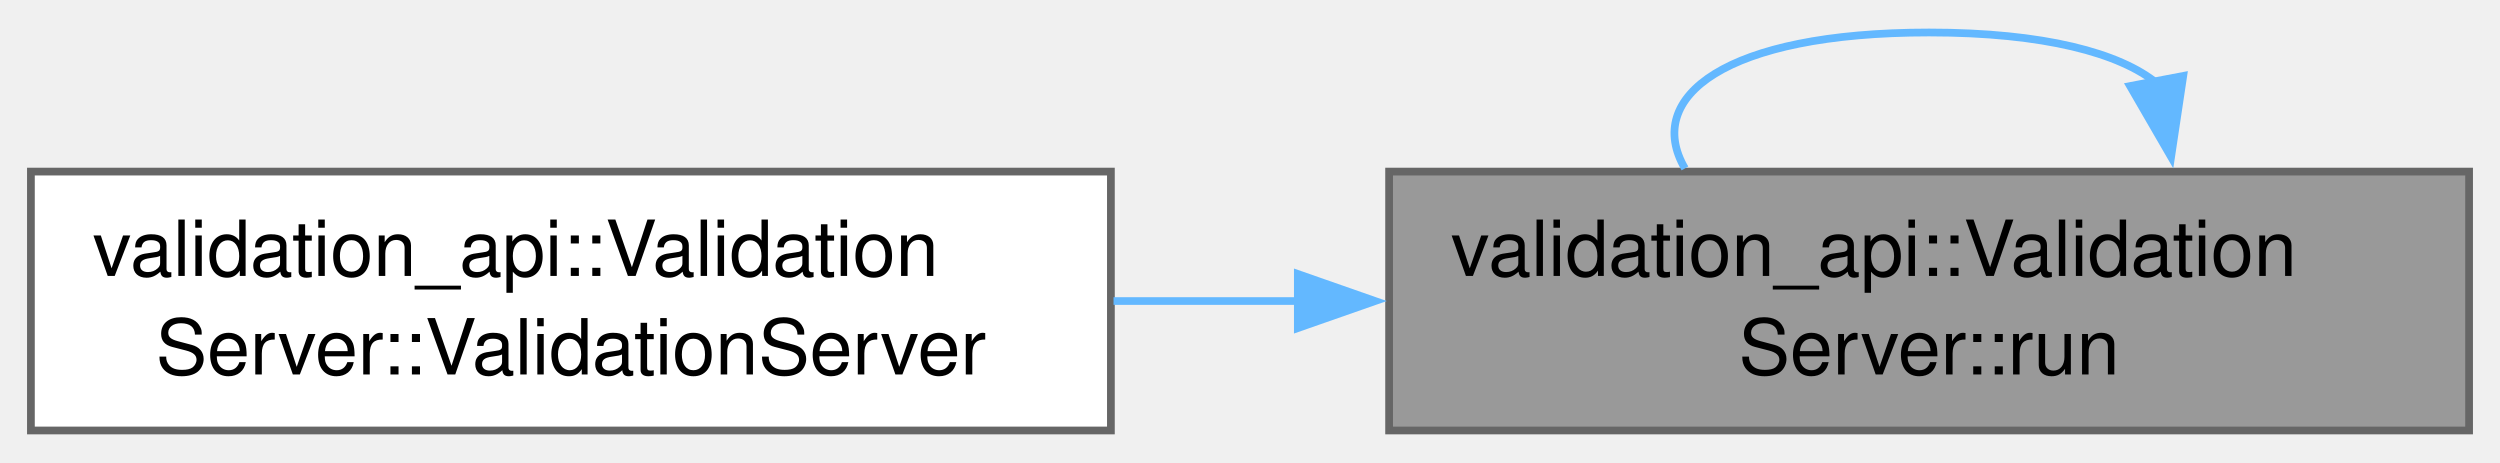
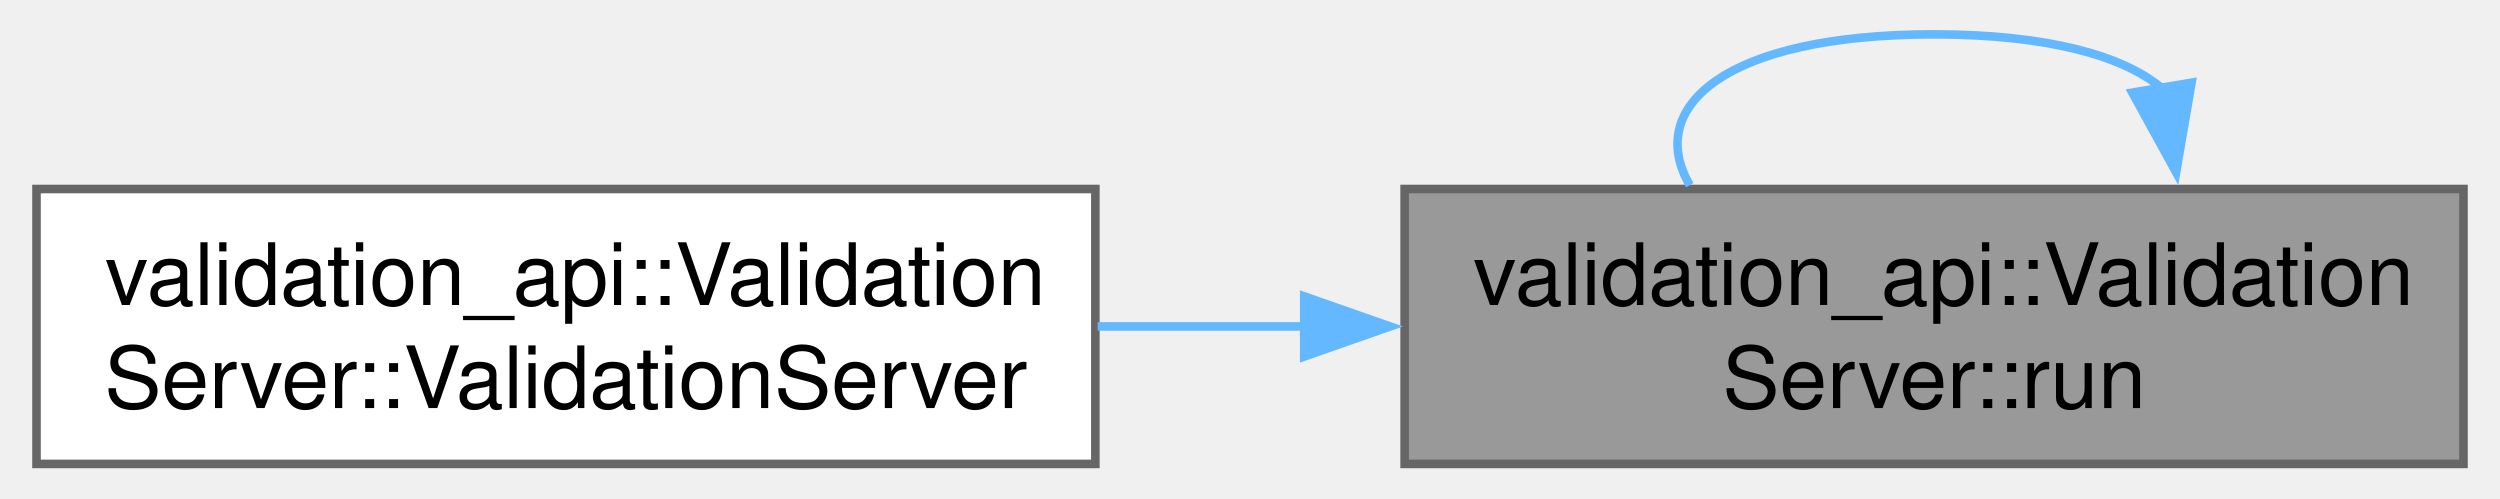
- <svg xmlns="http://www.w3.org/2000/svg" xmlns:xlink="http://www.w3.org/1999/xlink" width="324pt" height="60pt" viewBox="0.00 0.00 323.50 59.50">
-   <g id="graph0" class="graph" transform="scale(1 1) rotate(0) translate(4 55.5)">
+ <svg xmlns="http://www.w3.org/2000/svg" xmlns:xlink="http://www.w3.org/1999/xlink" width="291pt" height="58pt" viewBox="0.00 0.00 290.50 58.00">
+   <g id="graph0" class="graph" transform="scale(1 1) rotate(0) translate(4 54)">
    <g id="Node000001" class="node">
      <g id="a_Node000001">
        <a xlink:title="Start the server.">
-           <polygon fill="#999999" stroke="#666666" points="315.5,-33.5 175.75,-33.5 175.75,0 315.5,0 315.5,-33.5" />
-           <text text-anchor="start" x="183.75" y="-20" font-family="Helvetica,sans-Serif" font-size="10.00">validation_api::Validation</text>
-           <text text-anchor="middle" x="245.62" y="-7.25" font-family="Helvetica,sans-Serif" font-size="10.00">Server::run</text>
+           <polygon fill="#999999" stroke="#666666" points="282.5,-32 159.25,-32 159.25,0 282.5,0 282.5,-32" />
+           <text text-anchor="start" x="167.25" y="-18.5" font-family="Helvetica,sans-Serif" font-size="10.00">validation_api::Validation</text>
+           <text text-anchor="middle" x="220.88" y="-6.5" font-family="Helvetica,sans-Serif" font-size="10.00">Server::run</text>
        </a>
      </g>
    </g>
    <g id="edge1_Node000001_Node000001" class="edge">
      <g id="a_edge1_Node000001_Node000001">
        <a xlink:title=" ">
-           <path fill="none" stroke="#63b8ff" d="M275.14,-44.89C270.33,-48.85 260.49,-51.5 245.62,-51.5 219.19,-51.5 208.66,-43.12 214.03,-33.91" />
-           <polygon fill="#63b8ff" stroke="#63b8ff" points="278.51,-45.88 276.94,-35.4 271.63,-44.57 278.51,-45.88" />
+           <path fill="none" stroke="#63b8ff" d="M247.41,-43.71C242.99,-47.48 234.14,-50 220.88,-50 196.61,-50 187.14,-41.58 192.44,-32.44" />
+           <polygon fill="#63b8ff" stroke="#63b8ff" points="250.85,-44.38 249.05,-33.94 243.95,-43.22 250.85,-44.38" />
        </a>
      </g>
    </g>
    <g id="Node000002" class="node">
      <g id="a_Node000002">
-         <a xlink:href="classvalidation__api_1_1ValidationServer.html#a36098376f43a053f42d163d77a893e89" target="_top" xlink:title=" ">
-           <polygon fill="white" stroke="#666666" points="139.75,-33.5 0,-33.5 0,0 139.75,0 139.75,-33.5" />
-           <text text-anchor="start" x="8" y="-20" font-family="Helvetica,sans-Serif" font-size="10.00">validation_api::Validation</text>
-           <text text-anchor="middle" x="69.88" y="-7.25" font-family="Helvetica,sans-Serif" font-size="10.00">Server::ValidationServer</text>
+         <a xlink:href="classvalidation__api_1_1ValidationServer.html#a8a37dc24176bafe4b0777a47549663bb" target="_top" xlink:title=" ">
+           <polygon fill="white" stroke="#666666" points="123.25,-32 0,-32 0,0 123.25,0 123.25,-32" />
+           <text text-anchor="start" x="8" y="-18.5" font-family="Helvetica,sans-Serif" font-size="10.00">validation_api::Validation</text>
+           <text text-anchor="middle" x="61.62" y="-6.5" font-family="Helvetica,sans-Serif" font-size="10.00">Server::ValidationServer</text>
        </a>
      </g>
    </g>
    <g id="edge2_Node000001_Node000002" class="edge">
      <g id="a_edge2_Node000001_Node000002">
        <a xlink:title=" ">
-           <path fill="none" stroke="#63b8ff" d="M164.16,-16.75C156.12,-16.75 148,-16.75 140.09,-16.75" />
-           <polygon fill="#63b8ff" stroke="#63b8ff" points="163.94,-20.25 173.94,-16.75 163.94,-13.25 163.94,-20.25" />
+           <path fill="none" stroke="#63b8ff" d="M147.73,-16C139.64,-16 131.45,-16 123.52,-16" />
+           <polygon fill="#63b8ff" stroke="#63b8ff" points="147.56,-19.5 157.56,-16 147.56,-12.5 147.56,-19.5" />
        </a>
      </g>
    </g>
  </g>
</svg>
